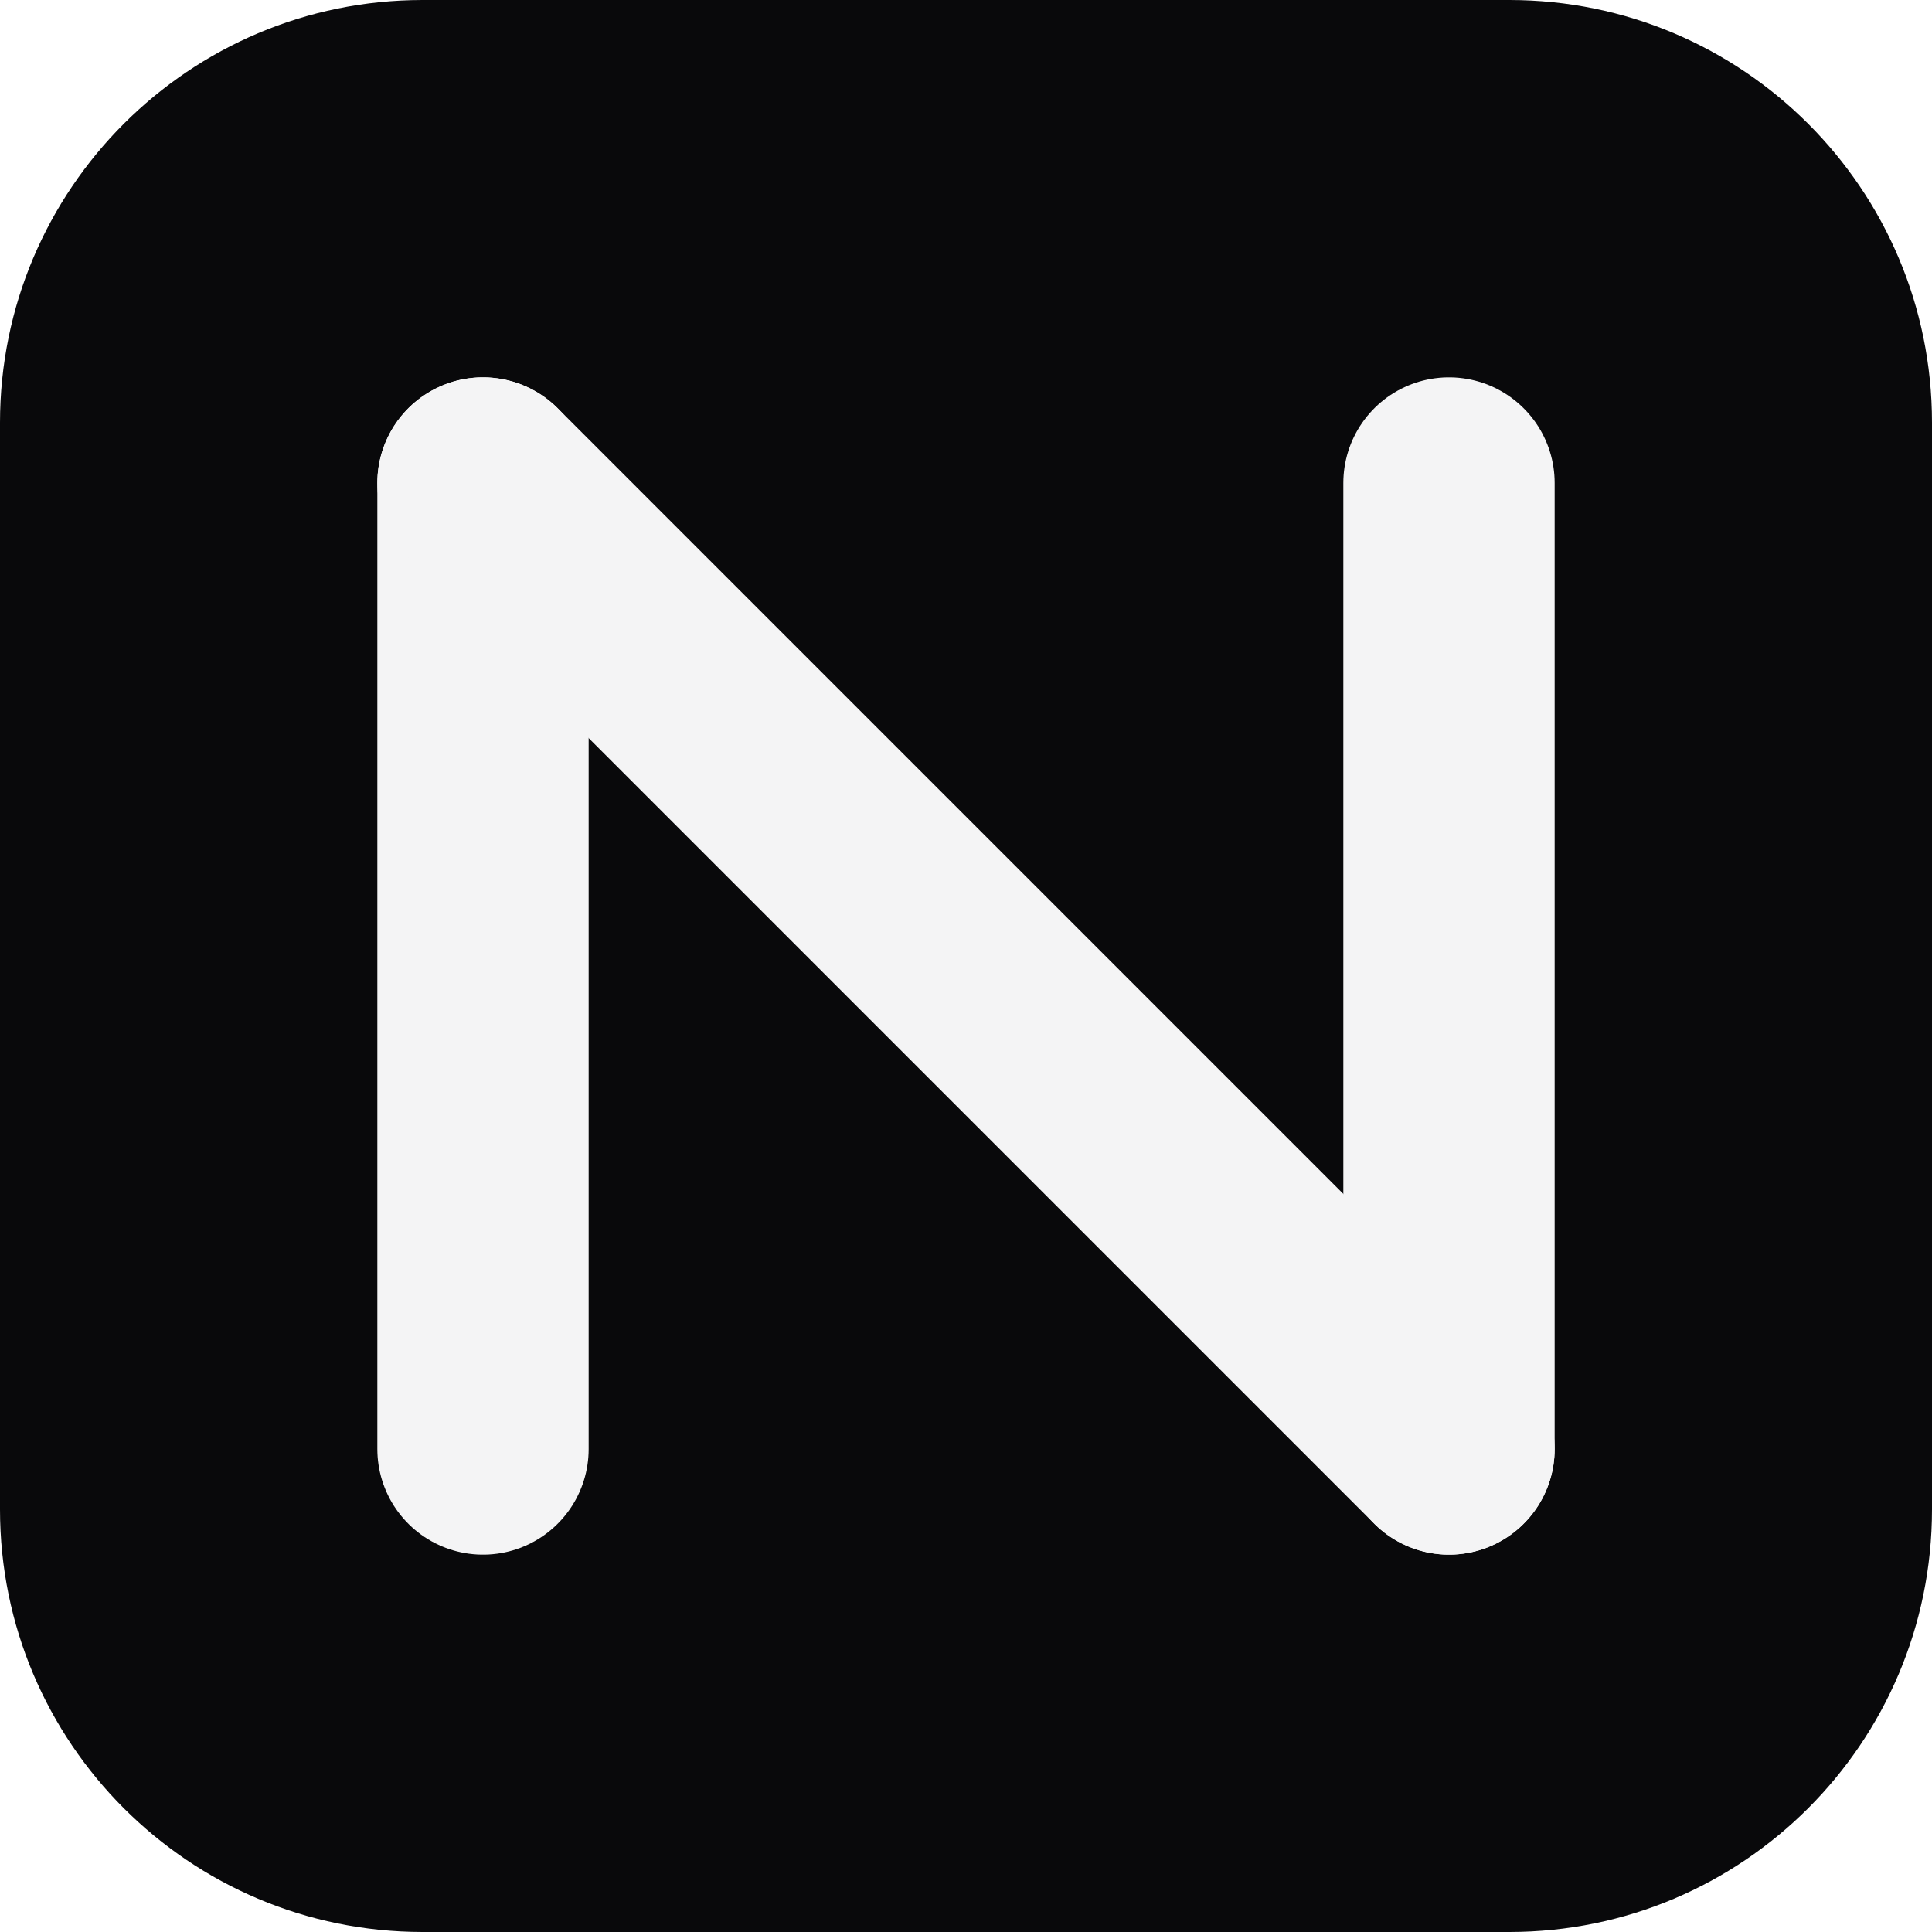
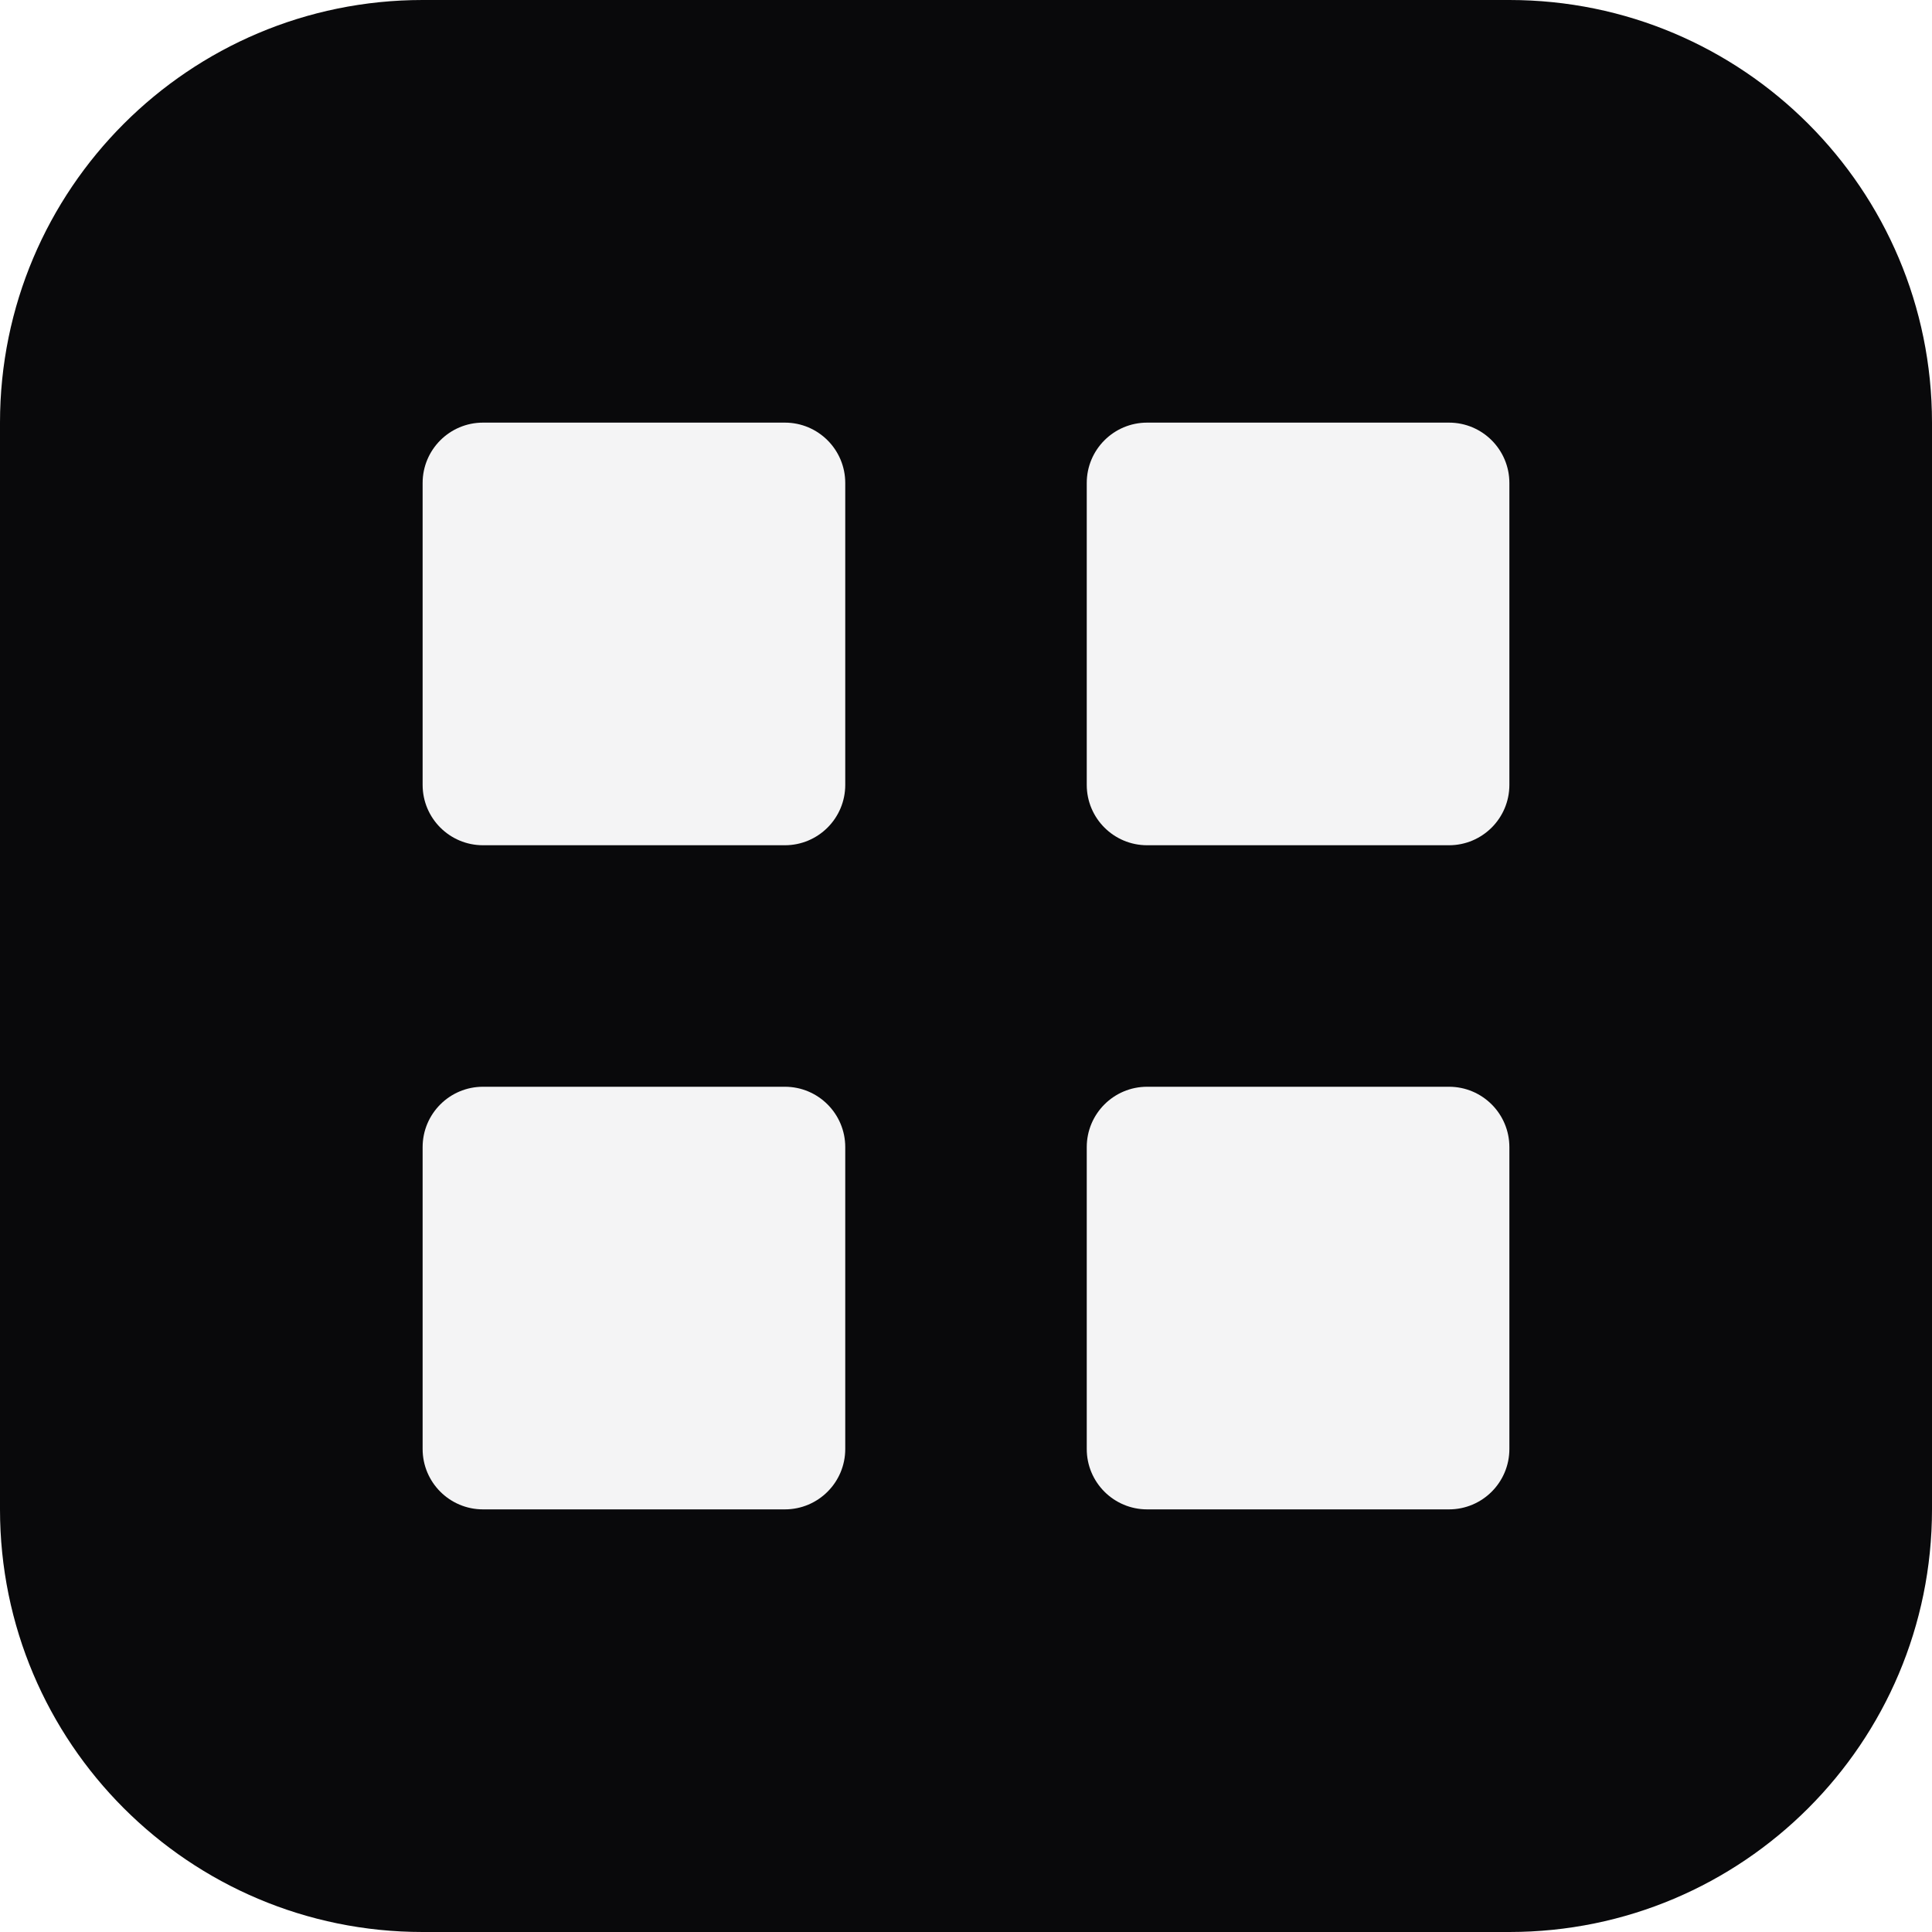
<svg xmlns="http://www.w3.org/2000/svg" viewBox="0 0 32 32">
  <rect width="32" height="32" rx="7" fill="#09090b" />
-   <line x1="8" y1="24" x2="8" y2="8" stroke="#f4f4f5" stroke-width="3.5" stroke-linecap="round" />
-   <line x1="8" y1="8" x2="24" y2="24" stroke="#f4f4f5" stroke-width="3.5" stroke-linecap="round" />
-   <line x1="24" y1="24" x2="24" y2="8" stroke="#f4f4f5" stroke-width="3.5" stroke-linecap="round" />
+   <rect x="7" y="7" width="7" height="7" rx="1" fill="#f4f4f5" />
+   <rect x="18" y="7" width="7" height="7" rx="1" fill="#f4f4f5" />
+   <rect x="7" y="18" width="7" height="7" rx="1" fill="#f4f4f5" />
+   <rect x="18" y="18" width="7" height="7" rx="1" fill="#f4f4f5" />
</svg>
